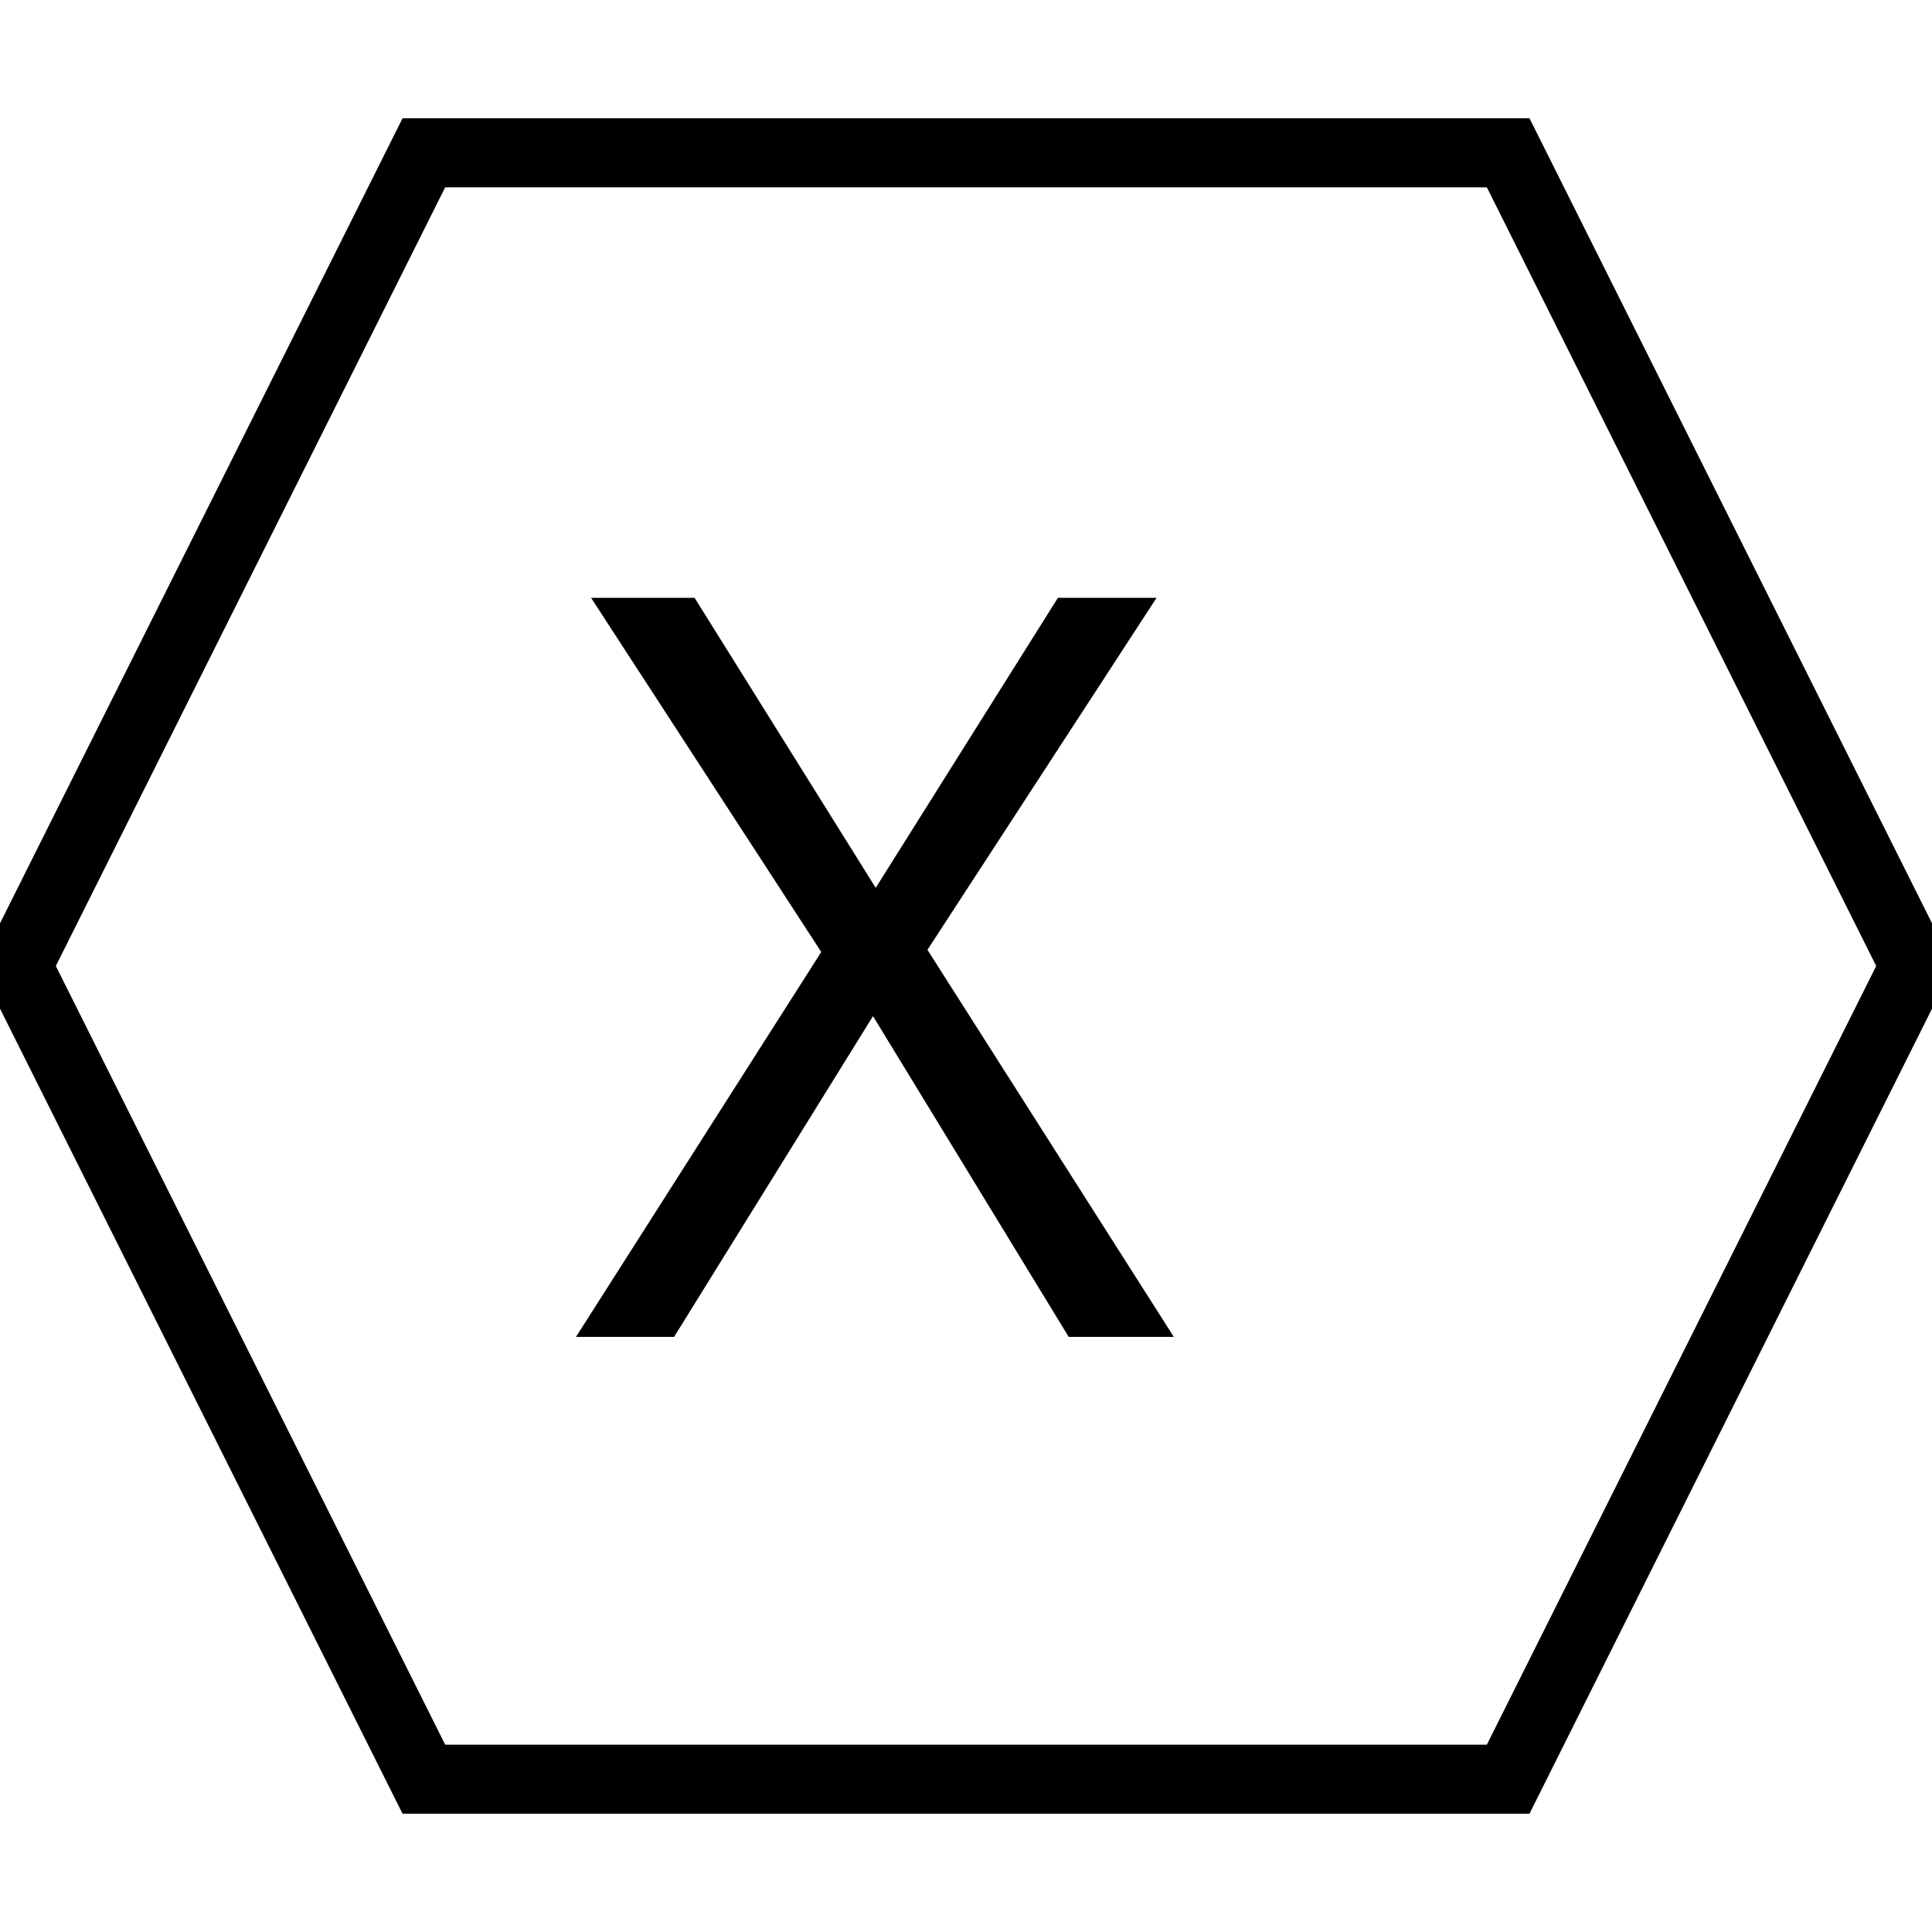
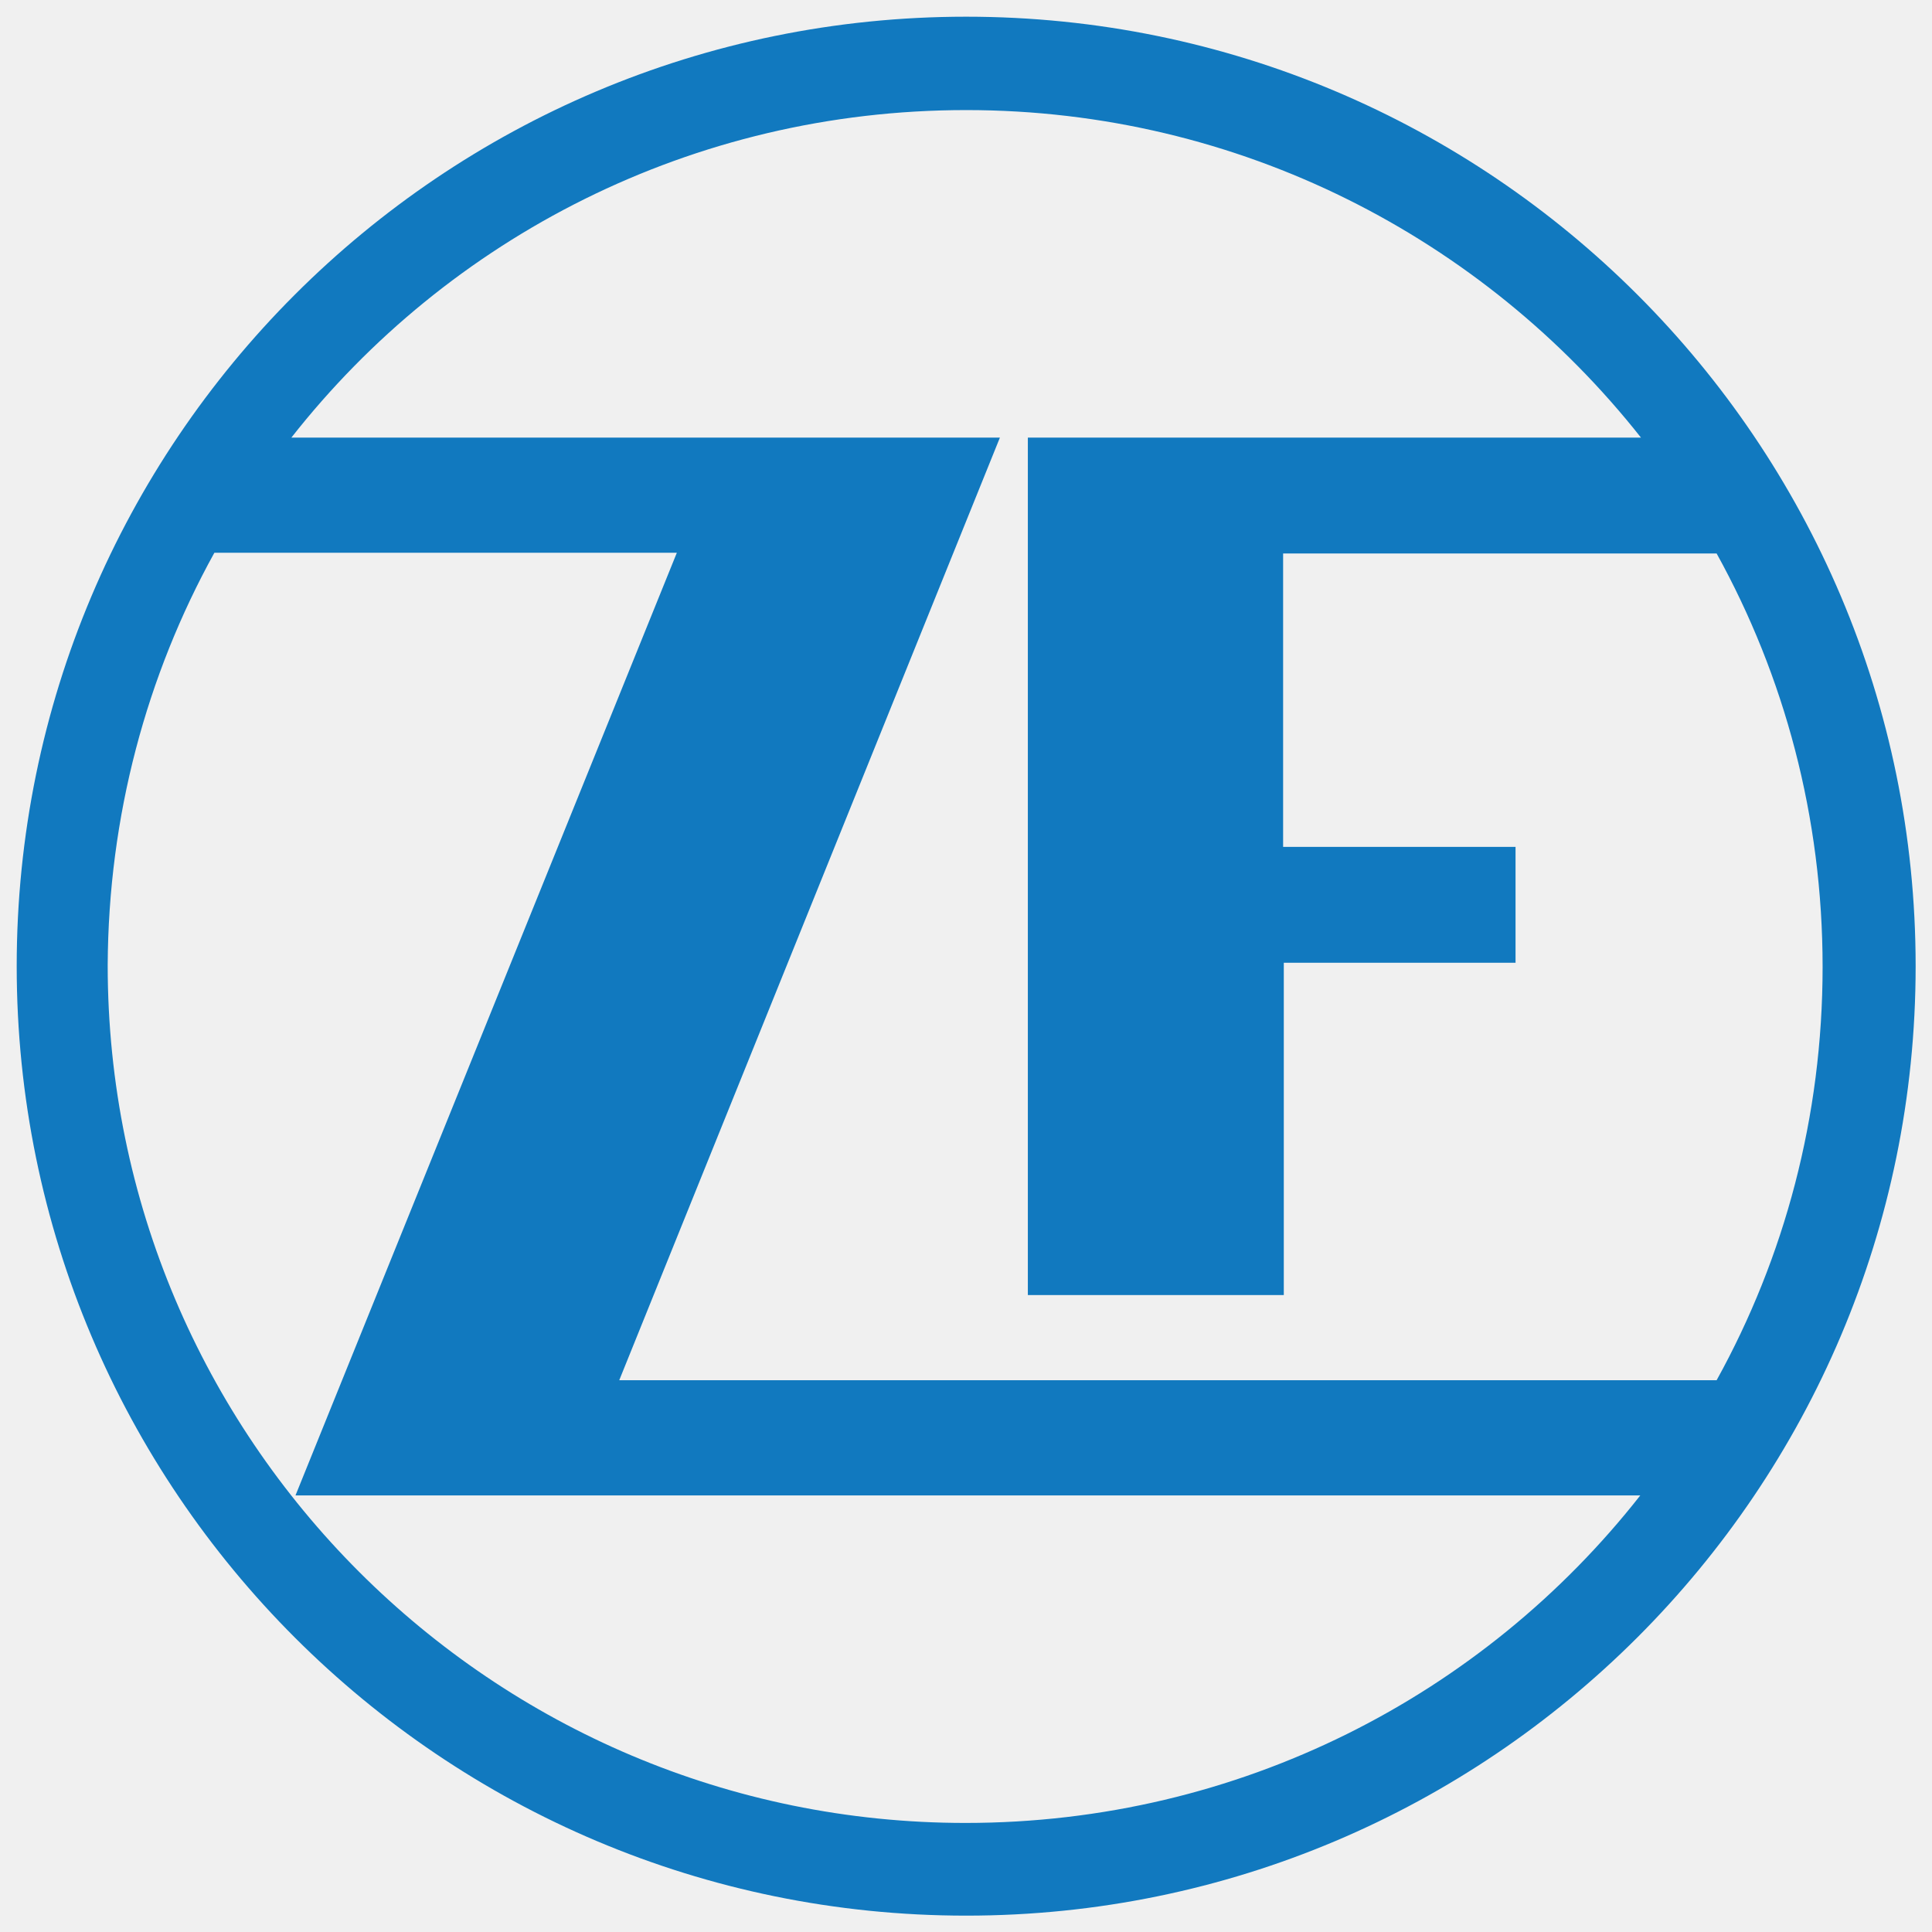
- <svg xmlns="http://www.w3.org/2000/svg" width="56" height="56">
+ <svg xmlns="http://www.w3.org/2000/svg" version="1.1" id="Ebene_1" x="0px" y="0px" viewBox="0 0 566.9 566.9" style="enable-background:new 0 0 566.9 566.9;" xml:space="preserve">
+   <style type="text/css">
+ 	.st0{fill:#1179BF;}
+ </style>
  <g>
-     <rect fill="#fff" id="canvas_background" height="58" width="58" y="-1" x="-1" />
-     <g display="none" overflow="visible" y="0" x="0" height="100%" width="100%" id="canvasGrid">
-       <rect fill="url(#gridpattern)" stroke-width="0" y="0" x="0" height="100%" width="100%" />
-     </g>
-   </g>
-   <g>
-     <path stroke="#000" id="svg_2" d="m0.5,28l11.786,-23.571l31.429,0l11.786,23.571l-11.786,23.571l-31.429,0l-11.786,-23.571z" stroke-width="2" fill="#fff" />
-     <text transform="matrix(1,0,0,1,0,0) " style="cursor: text;" font-style="normal" font-weight="normal" xml:space="preserve" text-anchor="start" font-family="'Montserrat Black'" font-size="30" id="svg_1" y="38.75" x="16.57" stroke-width="0" stroke="#000" fill="#000000">X</text>
+     <path class="st0" d="M562.1,283.5c0-154-124.9-278.6-278.6-278.6C129.5,4.9,4.9,129.7,4.9,283.5c0,154,124.9,278.6,278.6,278.6   S562.1,437.3,562.1,283.5 M62.9,162.2h135.7L86.7,438.8h394.6c-46,58.6-117.6,96.1-198,96.1c-139,0-251.7-112.7-251.7-251.7   C31.8,239.5,43,198.2,62.9,162.2 M444.7,282.5v-34h-68.2v-86.1h127.2c19.9,36,31.1,77.3,31.1,121.3c0,44-11.2,85.3-31.1,121.3   H181.7l111.7-276.6H85.5c46-58.6,117.6-96.1,198-96.1c80.2,0,151.8,37.6,198,96.1H301.6V380h75.1v-97.5H444.7z" />
  </g>
</svg>
